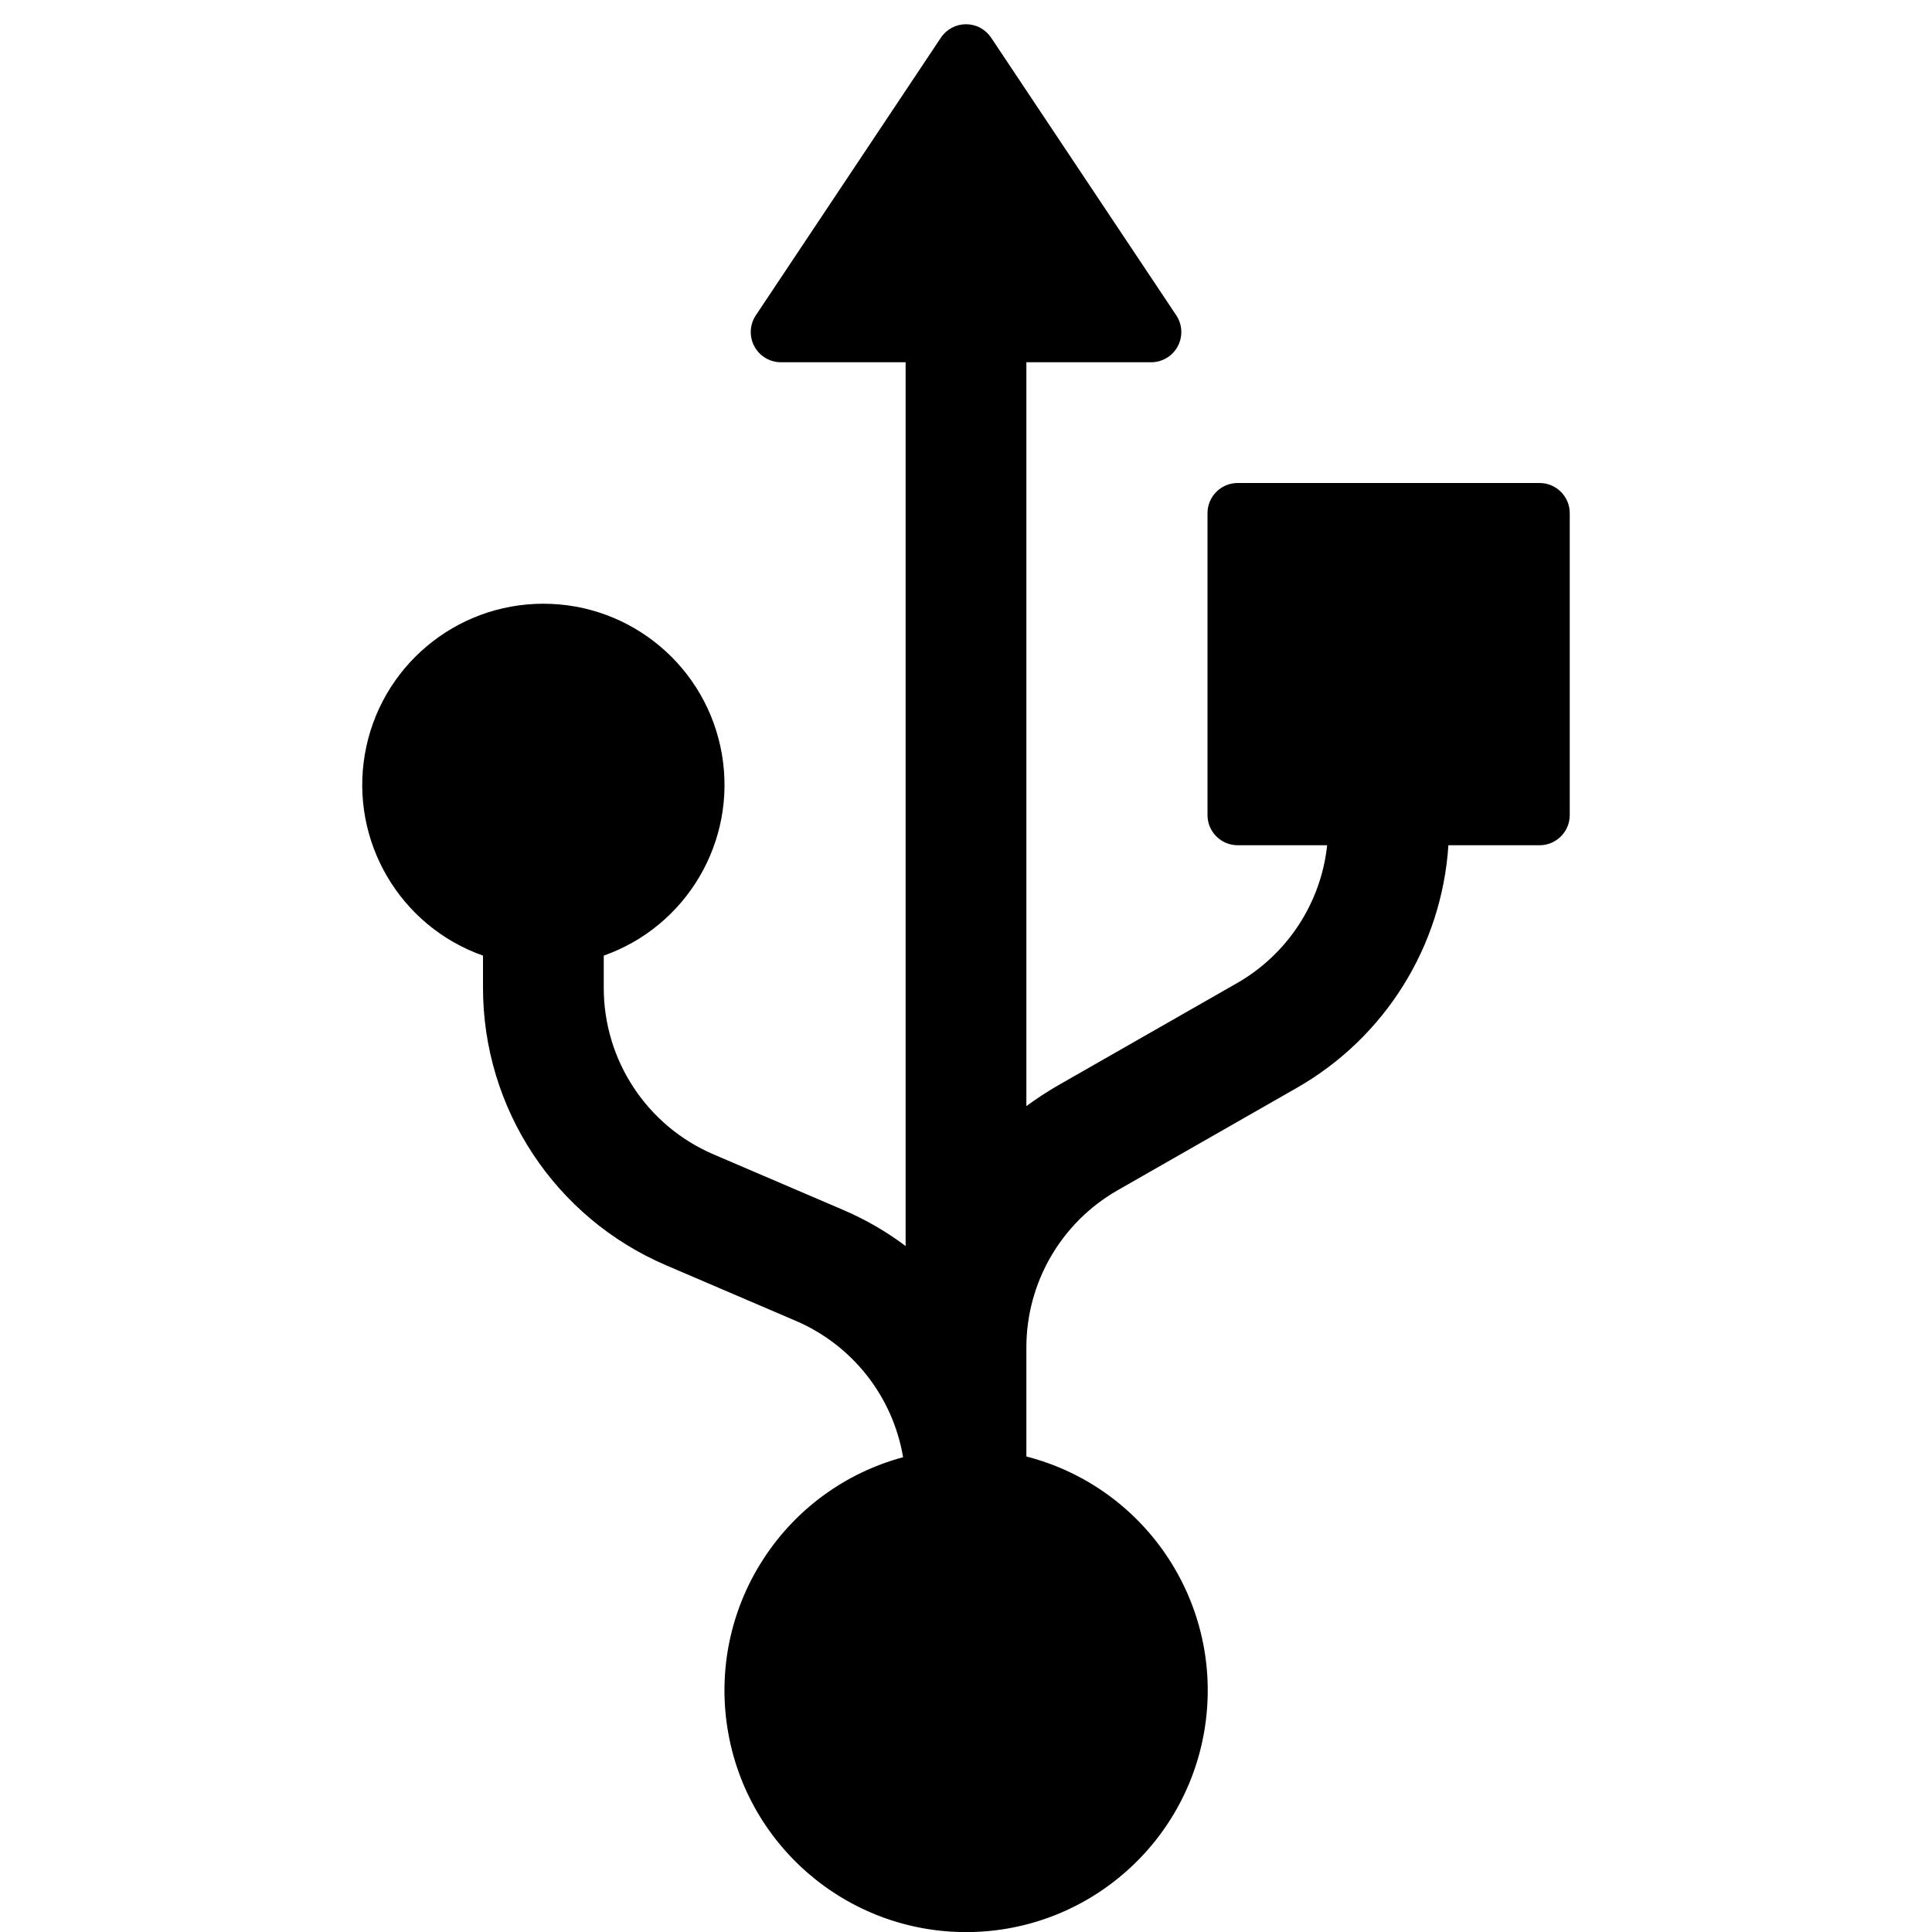
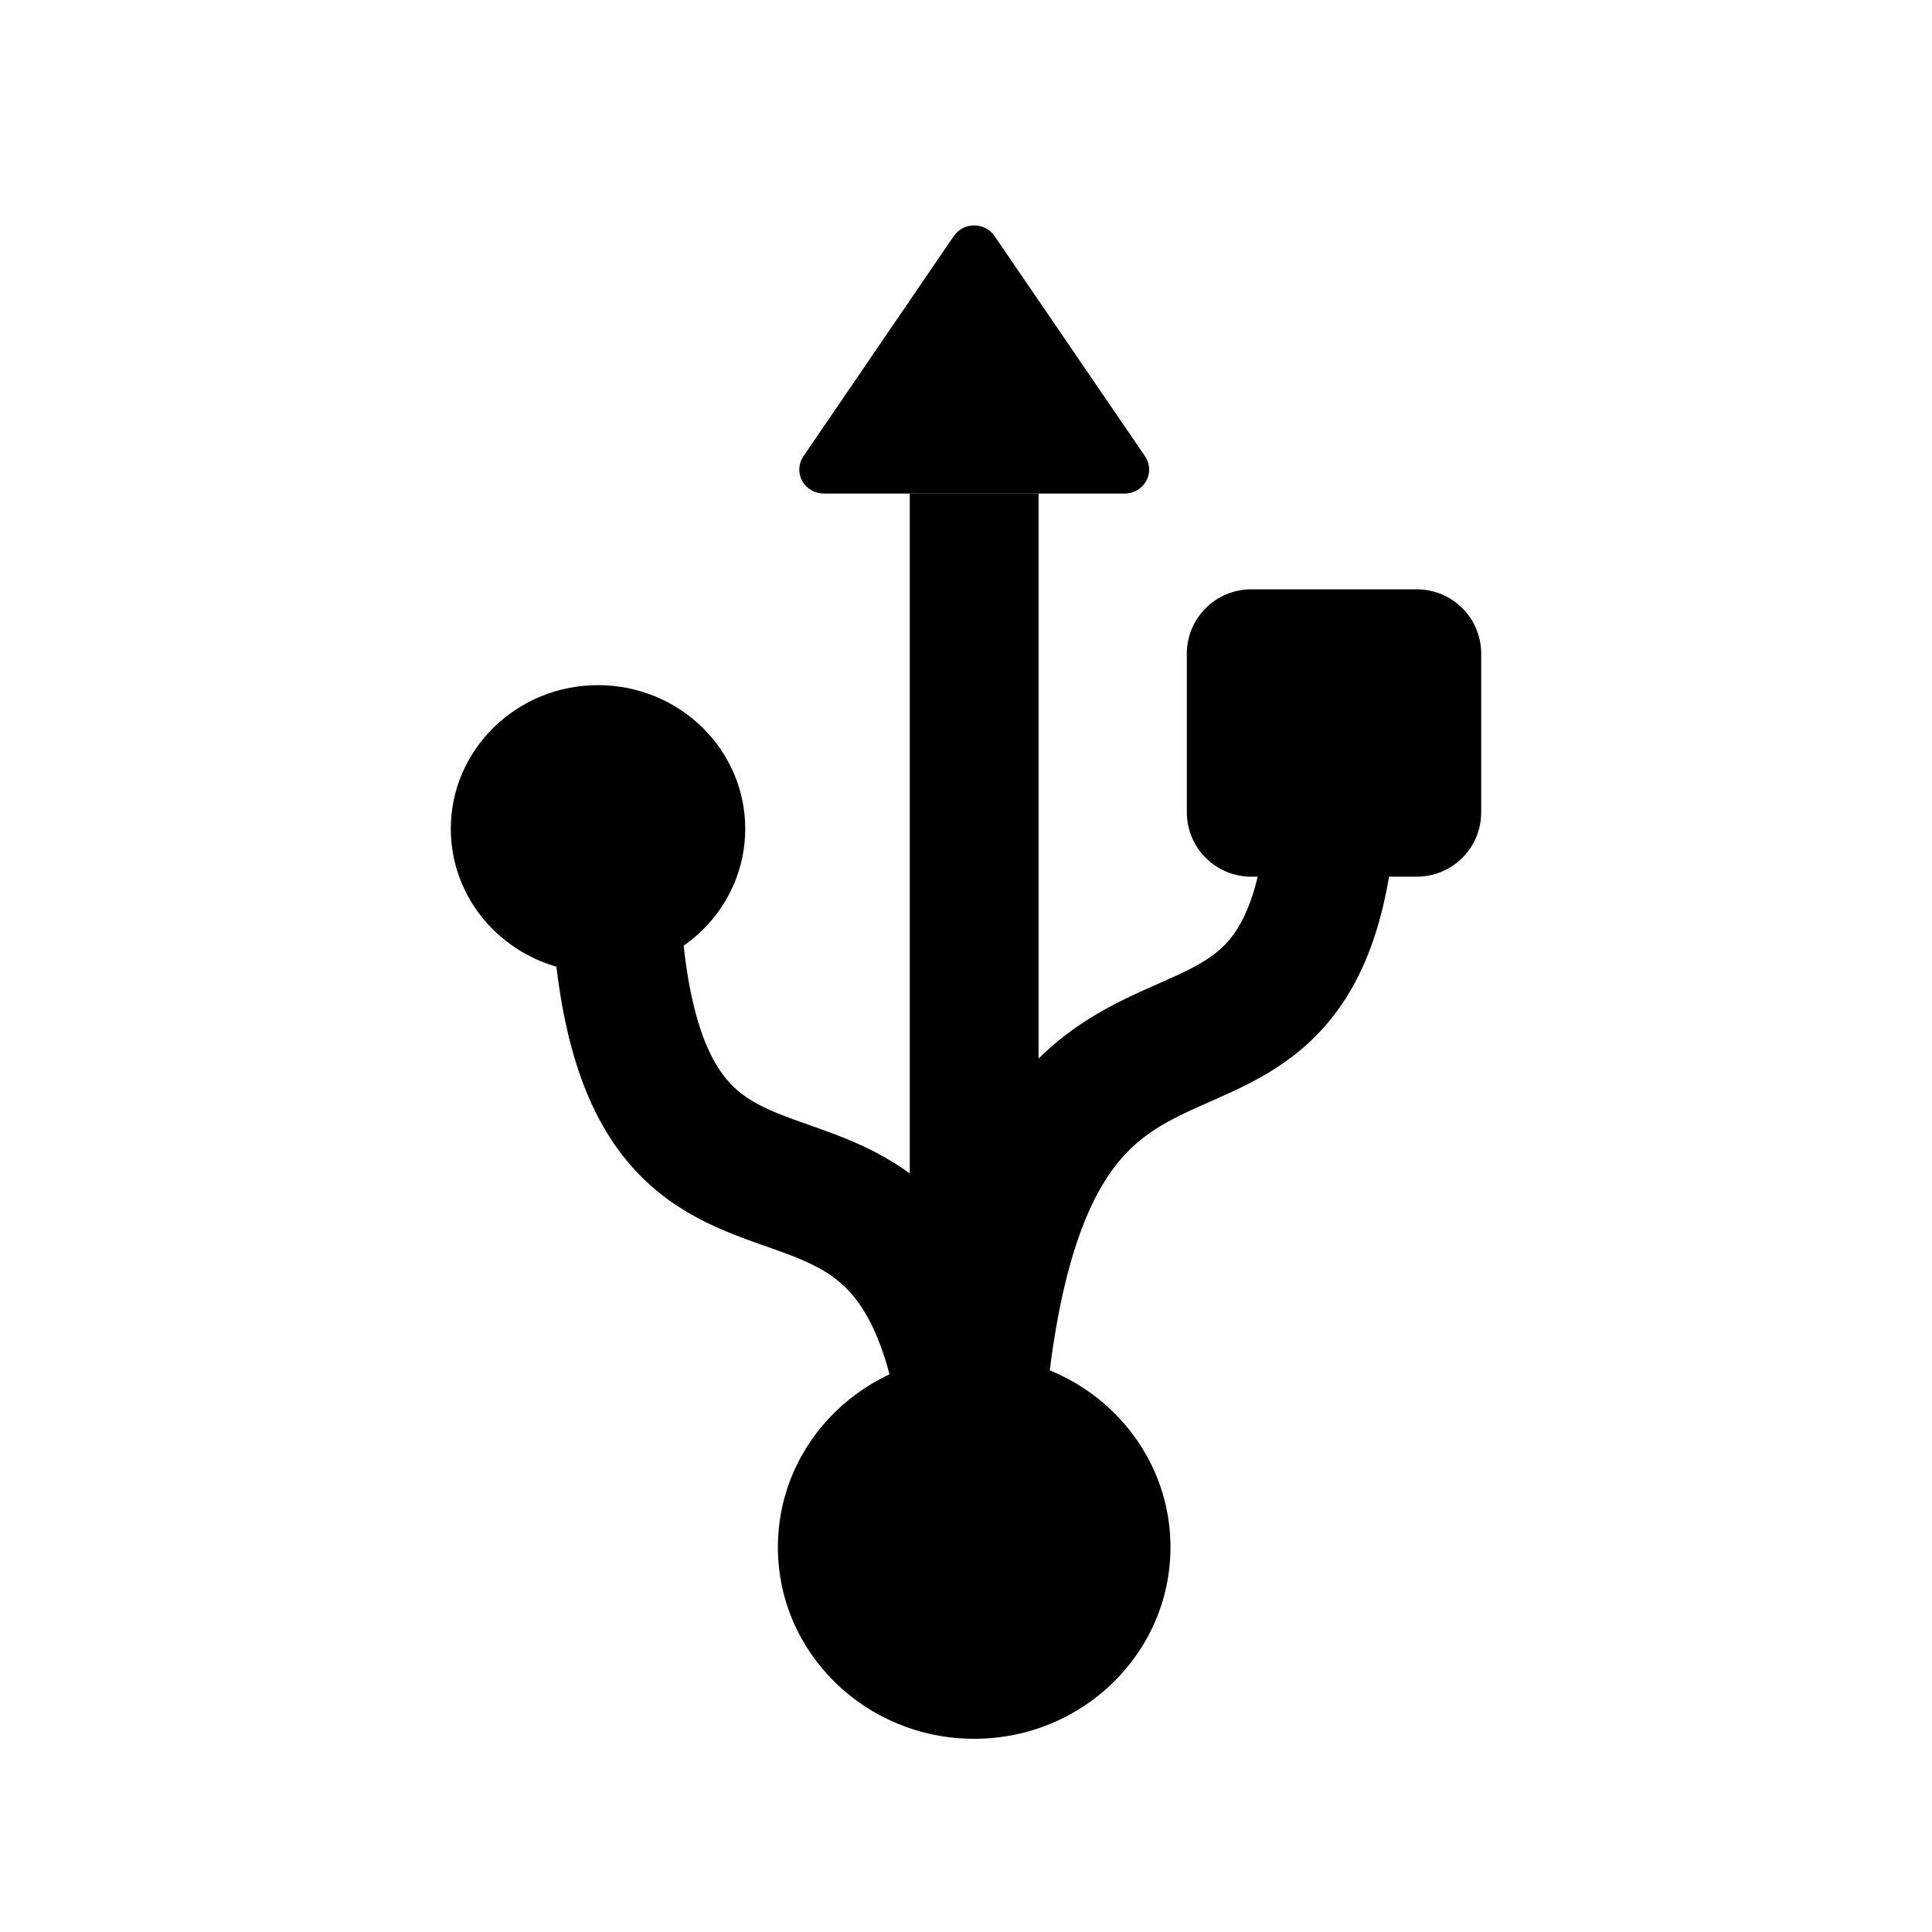
- <svg xmlns="http://www.w3.org/2000/svg" width="16" height="16" viewBox="0 0 16 16">
-   <path fill="currentColor" d="m7.792.312l-1.533 2.3A.25.25 0 0 0 6.467 3H7.5v7.319a2.5 2.5 0 0 0-.515-.298L5.909 9.56A1.5 1.5 0 0 1 5 8.18v-.266a1.5 1.5 0 1 0-1 0v.266a2.5 2.5 0 0 0 1.515 2.298l1.076.461a1.5 1.5 0 0 1 .888 1.129a2.001 2.001 0 1 0 1.021-.006v-.902a1.5 1.5 0 0 1 .756-1.303l1.484-.848A2.5 2.5 0 0 0 11.995 7h.755a.25.25 0 0 0 .25-.25v-2.5a.25.25 0 0 0-.25-.25h-2.5a.25.25 0 0 0-.25.25v2.5c0 .138.112.25.25.25h.741a1.5 1.5 0 0 1-.747 1.142L8.76 8.99a3 3 0 0 0-.26.17V3h1.033a.25.25 0 0 0 .208-.389L8.208.312a.25.25 0 0 0-.416 0" />
+ <svg xmlns="http://www.w3.org/2000/svg" width="30" height="30" fill="none">
+   <defs>
+     <clipPath id="a" class="frame-clip frame-clip-def">
+       <rect rx="0" ry="0" width="30" height="30" transform="matrix(1, 0, 0, 1, 0, 0)" />
+     </clipPath>
+   </defs>
+   <g class="frame-container-wrapper">
+     <g class="frame-container-blur">
+       <g clip-path="url(#a)" class="frame-container-shadows">
+         <g class="fills">
+           <rect width="30" height="30" class="frame-background" transform="matrix(1, 0, 0, 1, 0, 0)" style="fill: rgb(255, 255, 255); fill-opacity: 1;" ry="0" rx="0" />
+         </g>
+         <g class="frame-children">
+           <path d="M14.810,3.666L12.474,7.087C12.397,7.201,12.390,7.347,12.456,7.468C12.522,7.588,12.651,7.663,12.791,7.664L17.463,7.664C17.604,7.664,17.733,7.588,17.799,7.467C17.866,7.346,17.858,7.199,17.780,7.085L15.444,3.666C15.373,3.562,15.254,3.500,15.127,3.500C15.000,3.500,14.881,3.562,14.810,3.666Z" style="fill: rgb(0, 0, 0);" class="fills" />
+           <path d="M9.540,13.118C9.540,22.042,15.127,14.605,15.127,24.521C15.127,12.116,20.714,19.578,20.714,11.630M15.127,7.664L15.127,24.521" class="fills" />
+           <g class="strokes">
+             <path d="M9.540,13.118C9.540,22.042,15.127,14.605,15.127,24.521C15.127,12.116,20.714,19.578,20.714,11.630M15.127,7.664L15.127,24.521" style="fill: none; stroke-width: 2; stroke: rgb(0, 0, 0); stroke-opacity: 1;" class="stroke-shape" />
+           </g>
+           <ellipse cx="9.286" cy="12.87" rx="2.286" ry="2.231" transform="matrix(1, 0, 0, 1, 0, 0)" style="fill: rgb(0, 0, 0); fill-opacity: 1;" class="fills" />
+           <ellipse cx="15.127" cy="24.025" rx="3.048" ry="2.975" transform="matrix(1, 0, 0, 1, 0, 0)" style="fill: rgb(0, 0, 0); fill-opacity: 1;" class="fills" />
+           <rect rx="1" ry="1" x="18.429" y="9.151" transform="matrix(1, 0, 0, 1, 0, 0)" width="4.571" height="4.462" style="fill: rgb(0, 0, 0); fill-opacity: 1;" class="fills" />
+         </g>
+       </g>
+     </g>
+   </g>
</svg>
